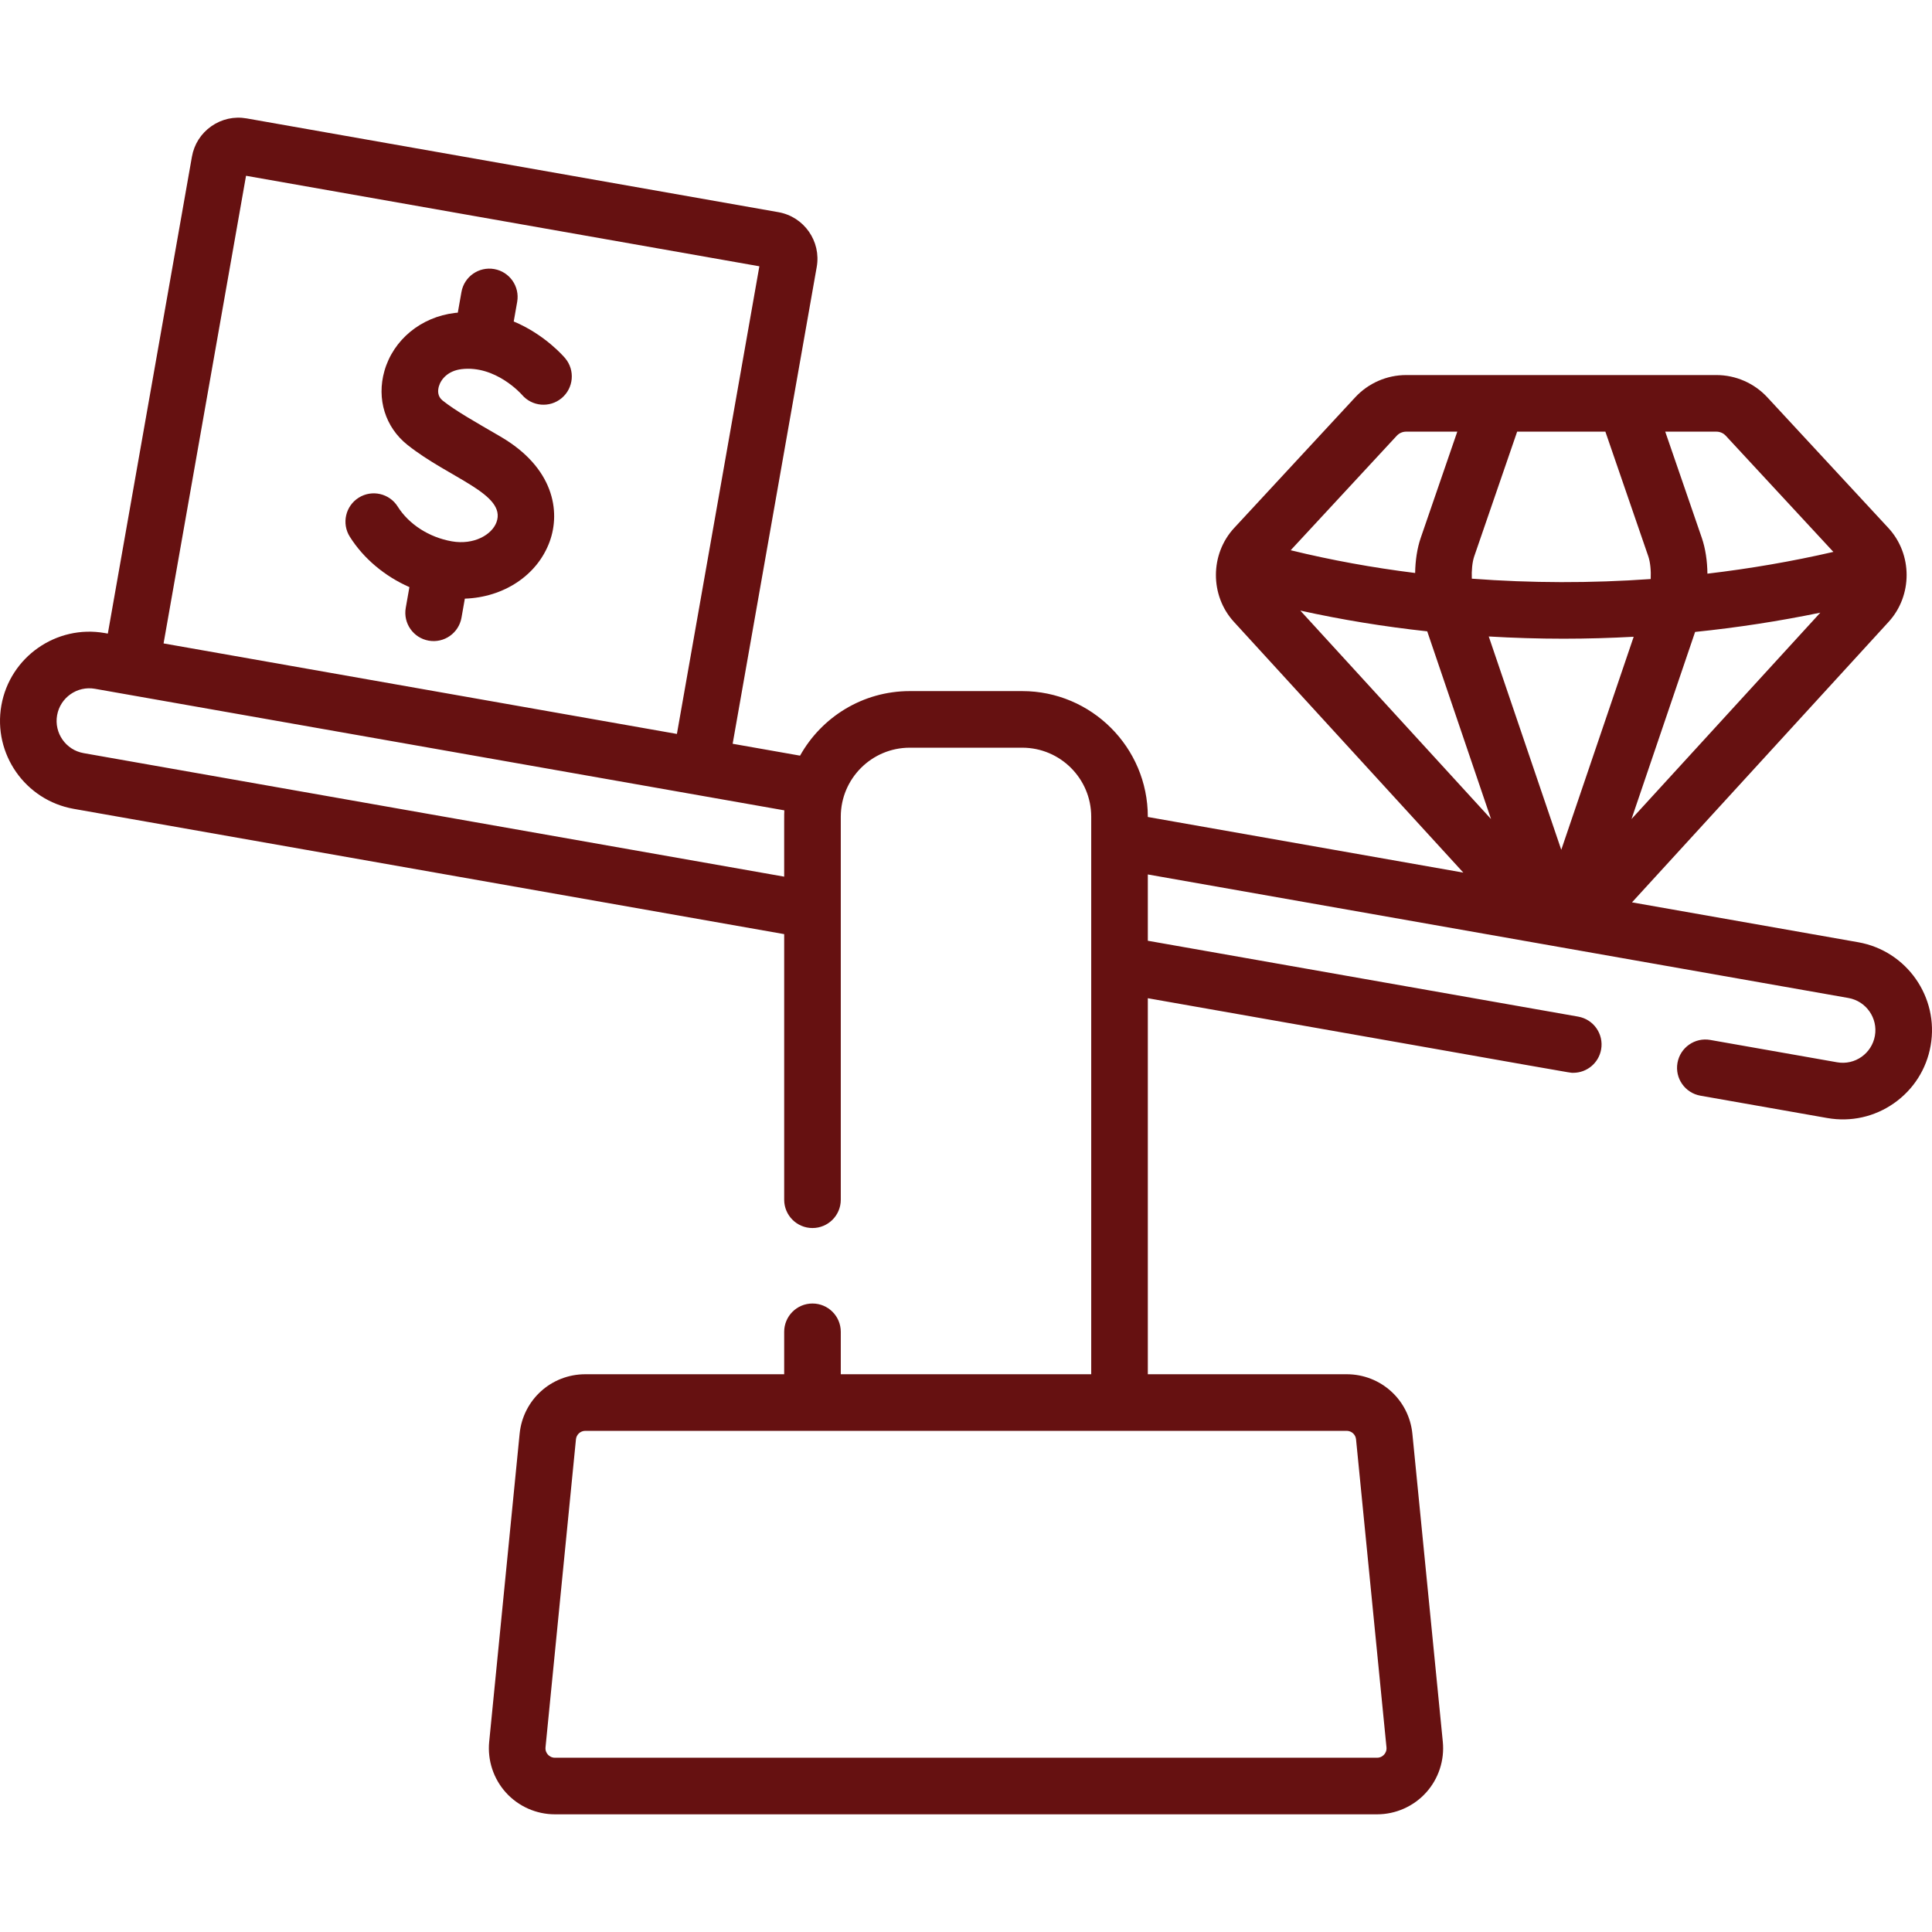
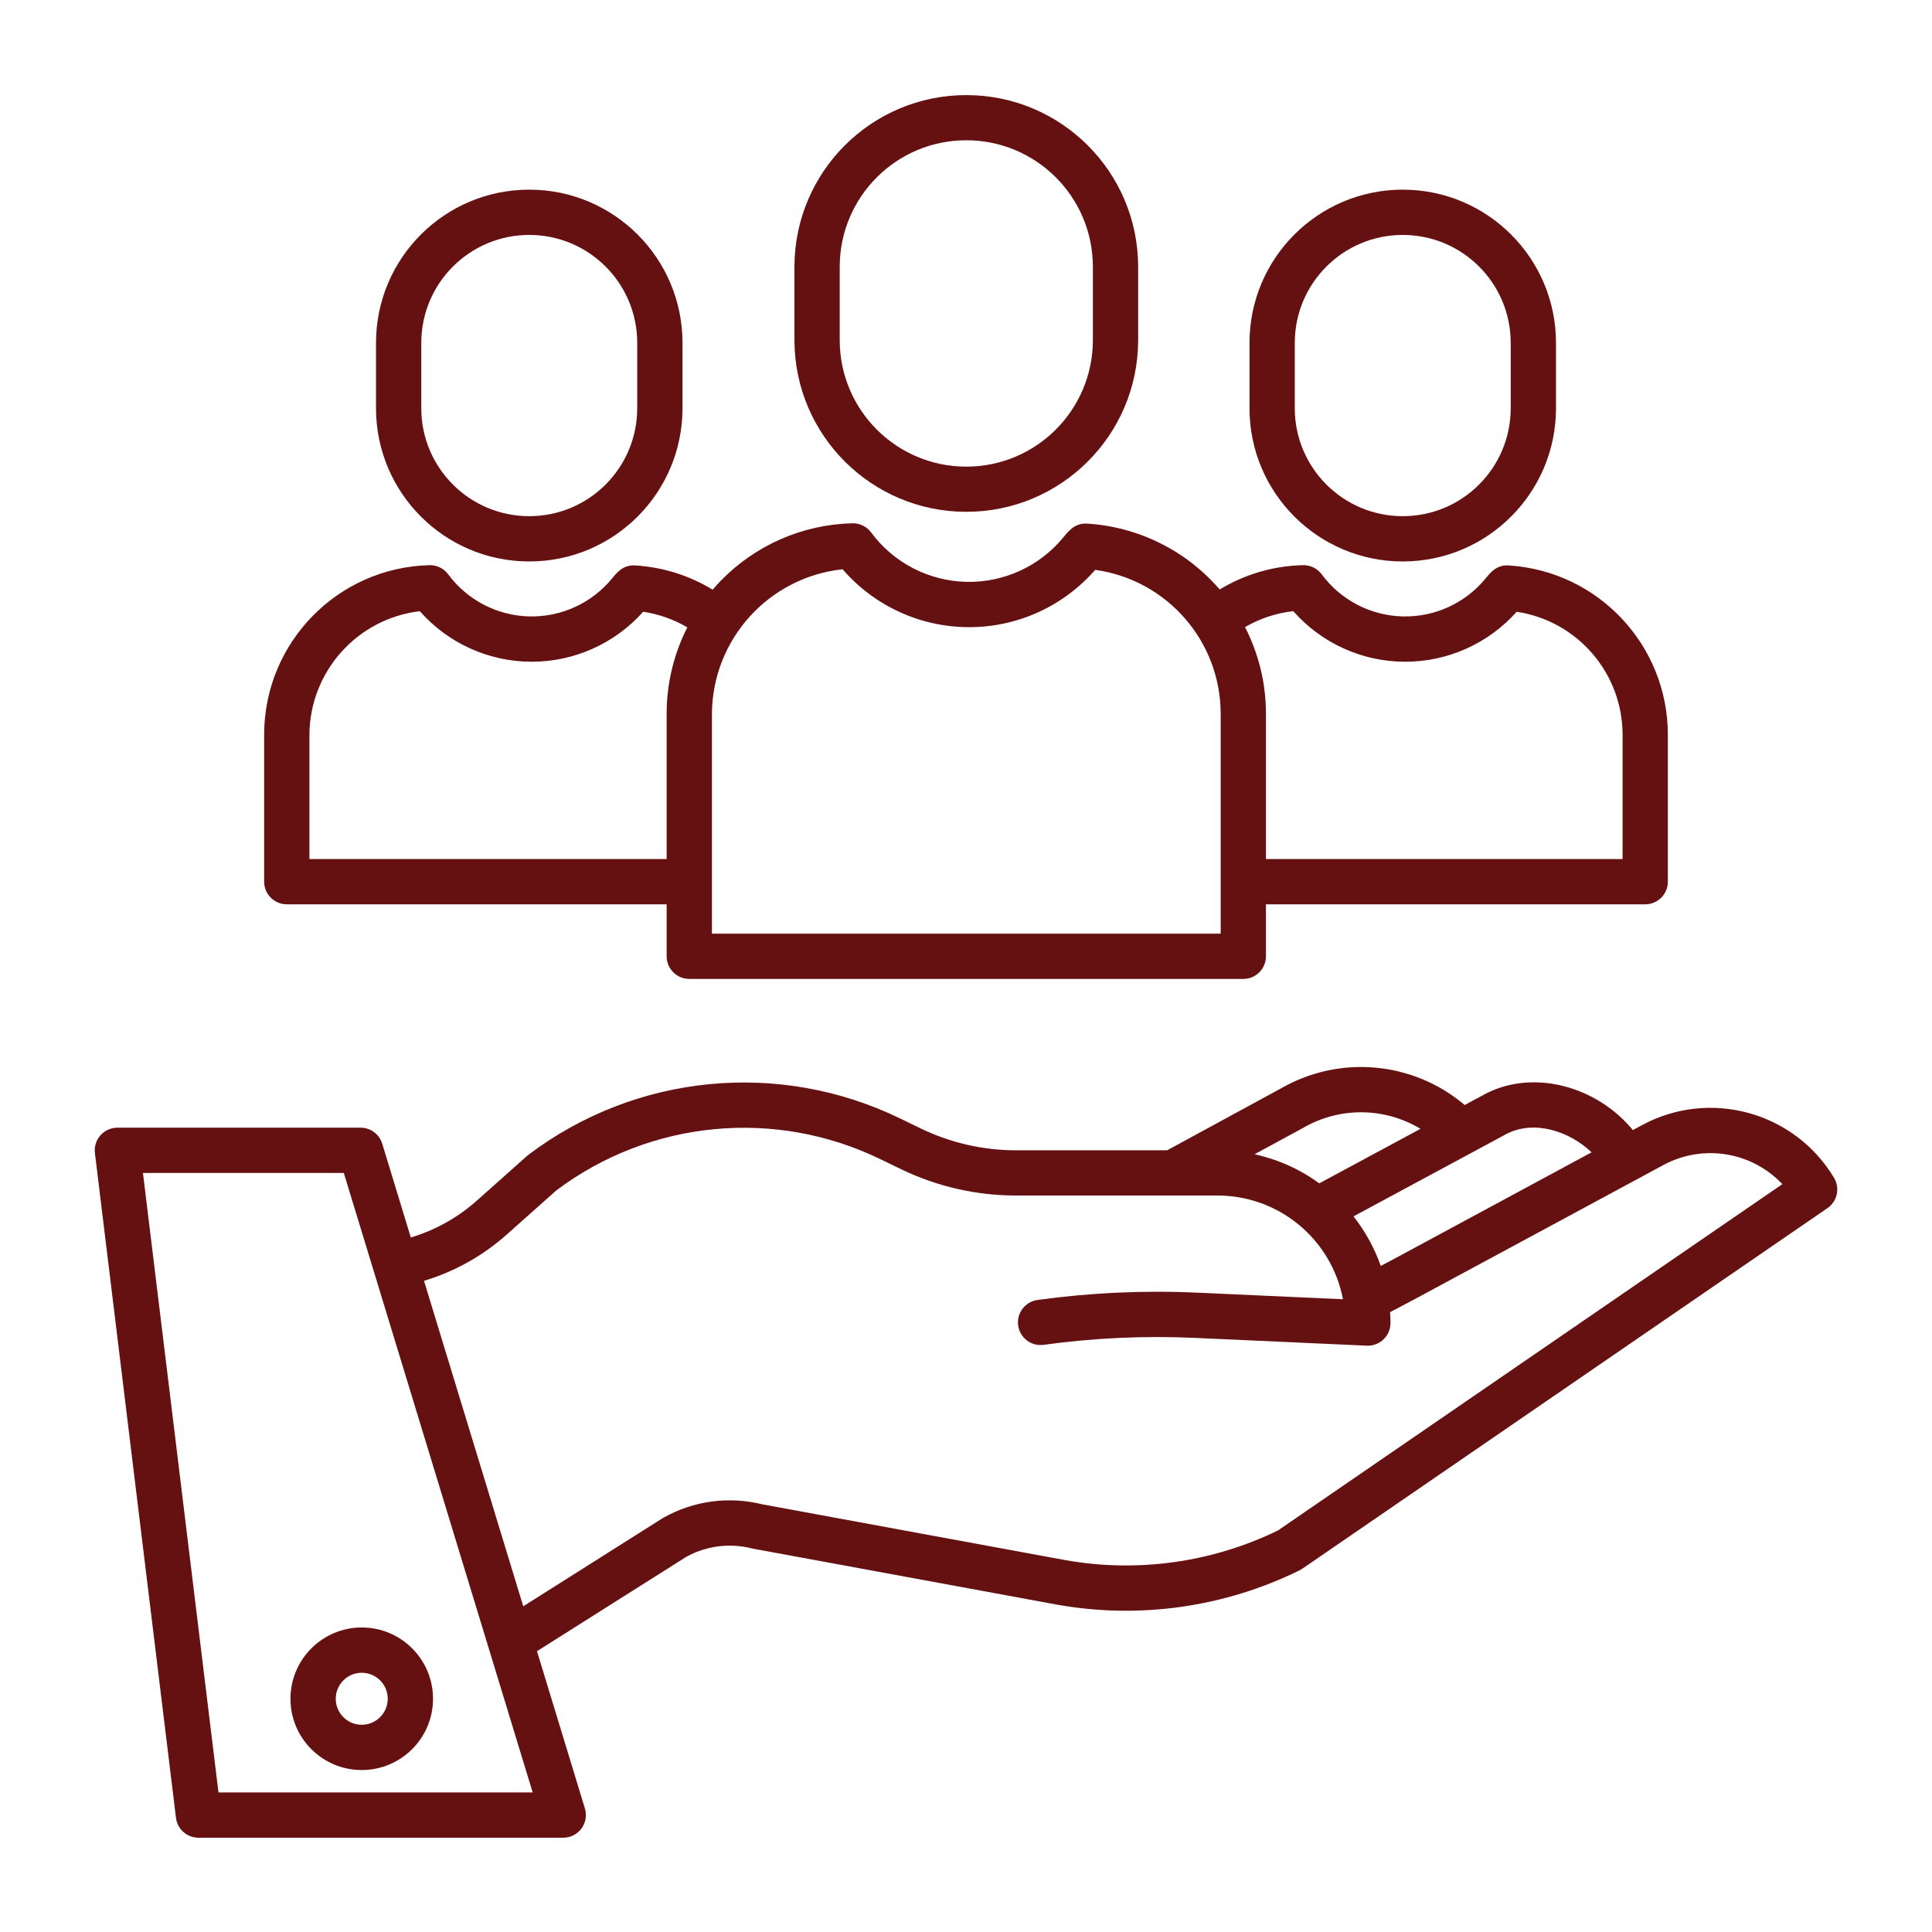
- <svg xmlns="http://www.w3.org/2000/svg" version="1.1" width="512" height="512" x="0" y="0" viewBox="0 0 512 512" style="enable-background:new 0 0 512 512" xml:space="preserve" class="">
+ <svg xmlns="http://www.w3.org/2000/svg" version="1.1" width="512" height="512" x="0" y="0" viewBox="0 0 512 512" style="enable-background:new 0 0 512 512" xml:space="preserve">
  <g>
-     <g>
-       <path d="m149.784 94.94c-.316-.376-5.363-6.283-13.642-9.745l.917-5.203c.72-4.079-2.004-7.969-6.083-8.688-4.082-.716-7.969 2.004-8.688 6.084l-.965 5.472c-.251.023-.5.039-.754.069-8.998 1.067-16.335 7.103-18.692 15.375-2.109 7.403.218 14.902 6.072 19.572 11.149 8.89 26.372 13.025 23.627 20.517-1.211 3.303-5.973 6.099-11.849 5.065-6.009-1.059-11.365-4.502-14.328-9.211-2.207-3.506-6.838-4.559-10.342-2.353-3.506 2.206-4.56 6.836-2.354 10.342 3.65 5.8 9.264 10.473 15.795 13.356l-.97 5.5c-.72 4.079 2.004 7.969 6.083 8.688 4.105.722 7.973-2.027 8.688-6.084l.89-5.049c10.224-.341 19.179-6.113 22.47-15.095 2.956-8.067 1.09-19.626-13.022-27.847-6.69-3.897-11.894-6.812-15.337-9.558-1.39-1.107-1.31-2.642-.999-3.734.553-1.938 2.428-4.162 6.033-4.589 9.011-1.061 15.807 6.587 15.981 6.786 2.665 3.14 7.37 3.543 10.532.895 3.178-2.66 3.596-7.39.937-10.565z" fill="#661111" data-original="#000000" class="" />
-       <path d="m492.454 249.705-59.958-10.572 68.01-74.335c6.354-6.945 6.39-17.911-.077-24.891l-32.079-34.627c-3.466-3.741-8.379-5.887-13.479-5.887h-82.236c-5.1 0-10.013 2.146-13.479 5.887l-32.078 34.627c-6.422 6.93-6.474 17.901-.078 24.891l60.798 66.454-83.615-14.743v-.086c0-18.348-14.928-33.275-33.276-33.275h-29.814c-12.483 0-23.377 6.913-29.07 17.108l-17.863-3.15 22.283-126.372c1.199-6.799-3.357-13.307-10.155-14.505l-140.922-24.85c-3.299-.582-6.618.156-9.357 2.074s-4.568 4.789-5.148 8.083l-22.284 126.372-.817-.144c-12.838-2.257-25.132 6.341-27.398 19.184-2.266 12.846 6.34 25.141 19.184 27.409l188.271 33.197v70.388c0 4.142 3.357 7.5 7.5 7.5s7.5-3.358 7.5-7.5v-101.52c0-10.077 8.199-18.275 18.276-18.275h29.814c10.077 0 18.276 8.198 18.276 18.275v147.767h-66.367v-11.246c0-4.142-3.357-7.5-7.5-7.5s-7.5 3.358-7.5 7.5v11.246h-52.694c-9.039 0-16.526 6.783-17.416 15.779l-8.065 81.625c-.485 4.907 1.135 9.817 4.445 13.471 3.312 3.654 8.038 5.75 12.97 5.75h217.889c4.932 0 9.658-2.096 12.97-5.75 3.311-3.654 4.931-8.564 4.445-13.47l-8.065-81.627c-.89-8.996-8.377-15.779-17.416-15.779h-52.694v-99.648c118.591 20.866 111.509 19.763 112.756 19.763 3.571 0 6.735-2.561 7.377-6.199.72-4.079-2.004-7.969-6.084-8.688l-114.049-20.107v-17.569l185.664 32.737c4.698.83 7.848 5.325 7.019 10.022-.825 4.67-5.266 7.856-10.023 7.016l-33.61-5.92c-4.074-.718-7.968 2.006-8.688 6.085-.718 4.08 2.006 7.969 6.086 8.688l33.608 5.92c6.299 1.109 12.56-.334 17.675-3.915 5.173-3.622 8.627-9.045 9.724-15.268 2.264-12.841-6.341-25.132-19.186-27.4zm-427.252-203.124 136.038 23.988-21.853 123.931-136.038-23.987zm-43.05 153.004c-4.699-.83-7.848-5.33-7.019-10.031.829-4.697 5.324-7.848 10.021-7.018 18.443 3.261 176.754 31.166 182.704 32.215-.075 1.509-.028.932-.042 17.571zm337.214 181.857 8.065 81.627c.095.959-.356 1.617-.635 1.923-.277.307-.888.822-1.853.822h-217.888c-.965 0-1.575-.515-1.853-.822s-.729-.964-.635-1.924l8.065-81.626c.127-1.285 1.196-2.254 2.488-2.254h201.756c1.294 0 2.363.969 2.49 2.254zm31.319-233.997 11.376-33.052h23.382l11.377 33.053c.53 1.541.738 3.844.635 6.004-15.826 1.125-31.743 1.091-47.408-.096-.092-2.132.115-4.39.638-5.909zm3.85 21.228c6.58.386 13.193.59 19.821.59 6.192 0 12.394-.179 18.588-.516l-19.192 56.459zm54.686-1.204c11.183-1.149 22.282-2.852 33.187-5.111l-50.043 54.697zm-70.991-.157 16.908 49.741-50.541-55.242c10.961 2.429 22.213 4.261 33.633 5.501zm79.116-51.838 28.518 30.784c-10.937 2.521-22.107 4.438-33.381 5.77-.034-3.348-.521-6.677-1.48-9.465l-9.697-28.17h13.564c.937 0 1.84.394 2.476 1.081zm-87.188 0c.638-.687 1.54-1.082 2.476-1.082h13.563l-9.696 28.17c-.943 2.738-1.425 6-1.474 9.287-11.232-1.402-22.271-3.408-32.983-6.028z" fill="#661111" data-original="#000000" class="" />
-     </g>
+     <path d="M435.1,298.2l-2.372,1.28c-9.582-11.628-26.183-16.134-38.831-9.724-.045.022-.09.046-.134.069l-5.6,3.015a42.527,42.527,0,0,0-48.7-4.4l-30.155,16.4H269.182a57.961,57.961,0,0,1-25.09-5.749l-5.52-2.67a94.693,94.693,0,0,0-98.552,9.625c-.131.1-.259.2-.381.313l-13.327,11.864a46.226,46.226,0,0,1-17.443,9.723L101.3,303.1a6,6,0,0,0-5.739-4.25H31.108a6,6,0,0,0-5.956,6.726l21.484,176.16a6,6,0,0,0,5.956,5.274h96.674a6,6,0,0,0,5.739-7.75l-12.7-41.674,39.554-25a23.8,23.8,0,0,1,17.365-2.247c.124.031.249.059.375.081l80.459,14.816a104.117,104.117,0,0,0,64.337-9.084,5.918,5.918,0,0,0,.734-.43l139.164-95.552a6,6,0,0,0,1.744-8.041A38.2,38.2,0,0,0,435.1,298.2Zm-35.717,2.228c7.315-3.663,16.524-.66,22.406,4.953l-52.772,28.47-3.1,1.633a45.752,45.752,0,0,0-7.228-13.131Zm-54.113-1.485c.047-.027.1-.053.142-.081a30.516,30.516,0,0,1,31.037.292L349.618,313.6a45.592,45.592,0,0,0-17.138-7.713ZM57.9,475.01,37.885,310.85H91.114l50.05,164.16Zm280.784-69.431a92.038,92.038,0,0,1-56.479,7.848l-80.261-14.78a35.777,35.777,0,0,0-26.085,3.535c-.093.051-.186.107-.277.165l-36.915,23.337-26.3-86.251a58.265,58.265,0,0,0,21.917-12.257l13.139-11.7a82.736,82.736,0,0,1,85.918-8.265l5.519,2.67a70.036,70.036,0,0,0,30.315,6.946h53.525a33.851,33.851,0,0,1,33.2,27.49l-38.795-1.755a232.313,232.313,0,0,0-42.22,1.951,6,6,0,0,0,1.646,11.886,219.979,219.979,0,0,1,40.031-1.848l45.656,2.065c.091,0,.182.006.272.006a6,6,0,0,0,6-6c0-.971-.041-1.933-.1-2.89l6.261-3.3L440.8,308.756a26.214,26.214,0,0,1,31.544,5.056Z" fill="#661111" data-original="#000000" />
+     <path d="M76.974,450.188a18.89,18.89,0,1,0,18.89-18.89A18.911,18.911,0,0,0,76.974,450.188Zm18.89-6.89a6.89,6.89,0,1,1-6.89,6.89A6.9,6.9,0,0,1,95.864,443.3Z" fill="#661111" data-original="#000000" />
+     <path d="M301.622,90.305V70.533a45.544,45.544,0,0,0-91.087,0V90.305a45.544,45.544,0,0,0,91.087,0Zm-79.087,0V70.533a33.544,33.544,0,0,1,67.087,0V90.305a33.544,33.544,0,0,1-67.087,0Z" fill="#661111" data-original="#000000" />
+     <path d="M182.668,259.425H329.49a6,6,0,0,0,6-6V239.653H436a6,6,0,0,0,6-6V194.709a44.973,44.973,0,0,0-42.108-44.856c-3.2-.235-4.845,1.791-6.179,3.418a27.535,27.535,0,0,1-43.442-1.061,6,6,0,0,0-4.975-2.433,44.48,44.48,0,0,0-22.071,6.439,50.437,50.437,0,0,0-35.2-17.459c-3.1-.126-4.668,1.756-6.187,3.6a32.308,32.308,0,0,1-50.977-1.245,5.982,5.982,0,0,0-4.975-2.432,50.215,50.215,0,0,0-34.845,15.2c-.758.775-1.477,1.578-2.178,2.393a44.612,44.612,0,0,0-20.457-6.422c-3.189-.235-4.846,1.791-6.179,3.418a27.534,27.534,0,0,1-43.441-1.061,6.015,6.015,0,0,0-4.975-2.433A44.955,44.955,0,0,0,70,194.709v38.944a6,6,0,0,0,6,6H176.668v13.772A6,6,0,0,0,182.668,259.425Zm160.066-97.458a39.541,39.541,0,0,0,59.2.155A32.987,32.987,0,0,1,430,194.709v32.944H335.49V189.162a50.2,50.2,0,0,0-5.545-22.974A32.433,32.433,0,0,1,342.734,161.967ZM223.3,150.862a44.315,44.315,0,0,0,66.934.159,38.54,38.54,0,0,1,33.26,38.141v58.263H188.668V189.162A38.763,38.763,0,0,1,223.3,150.862ZM82,227.653V194.709a33.179,33.179,0,0,1,29.254-32.738,39.538,39.538,0,0,0,59.191.151,32.735,32.735,0,0,1,11.71,4.132,50.271,50.271,0,0,0-5.487,22.908v38.491Z" fill="#661111" data-original="#000000" />
+     <path d="M412.354,108.179V90.872a40.612,40.612,0,1,0-81.224,0v17.307a40.612,40.612,0,1,0,81.224,0Zm-69.224,0V90.872a28.612,28.612,0,1,1,57.224,0v17.307a28.612,28.612,0,1,1-57.224,0Z" fill="#661111" data-original="#000000" />
+     <path d="M180.87,108.179V90.872a40.612,40.612,0,1,0-81.224,0v17.307a40.612,40.612,0,1,0,81.224,0Zm-69.224,0V90.872a28.612,28.612,0,1,1,57.224,0v17.307a28.612,28.612,0,1,1-57.224,0Z" fill="#661111" data-original="#000000" />
  </g>
</svg>
